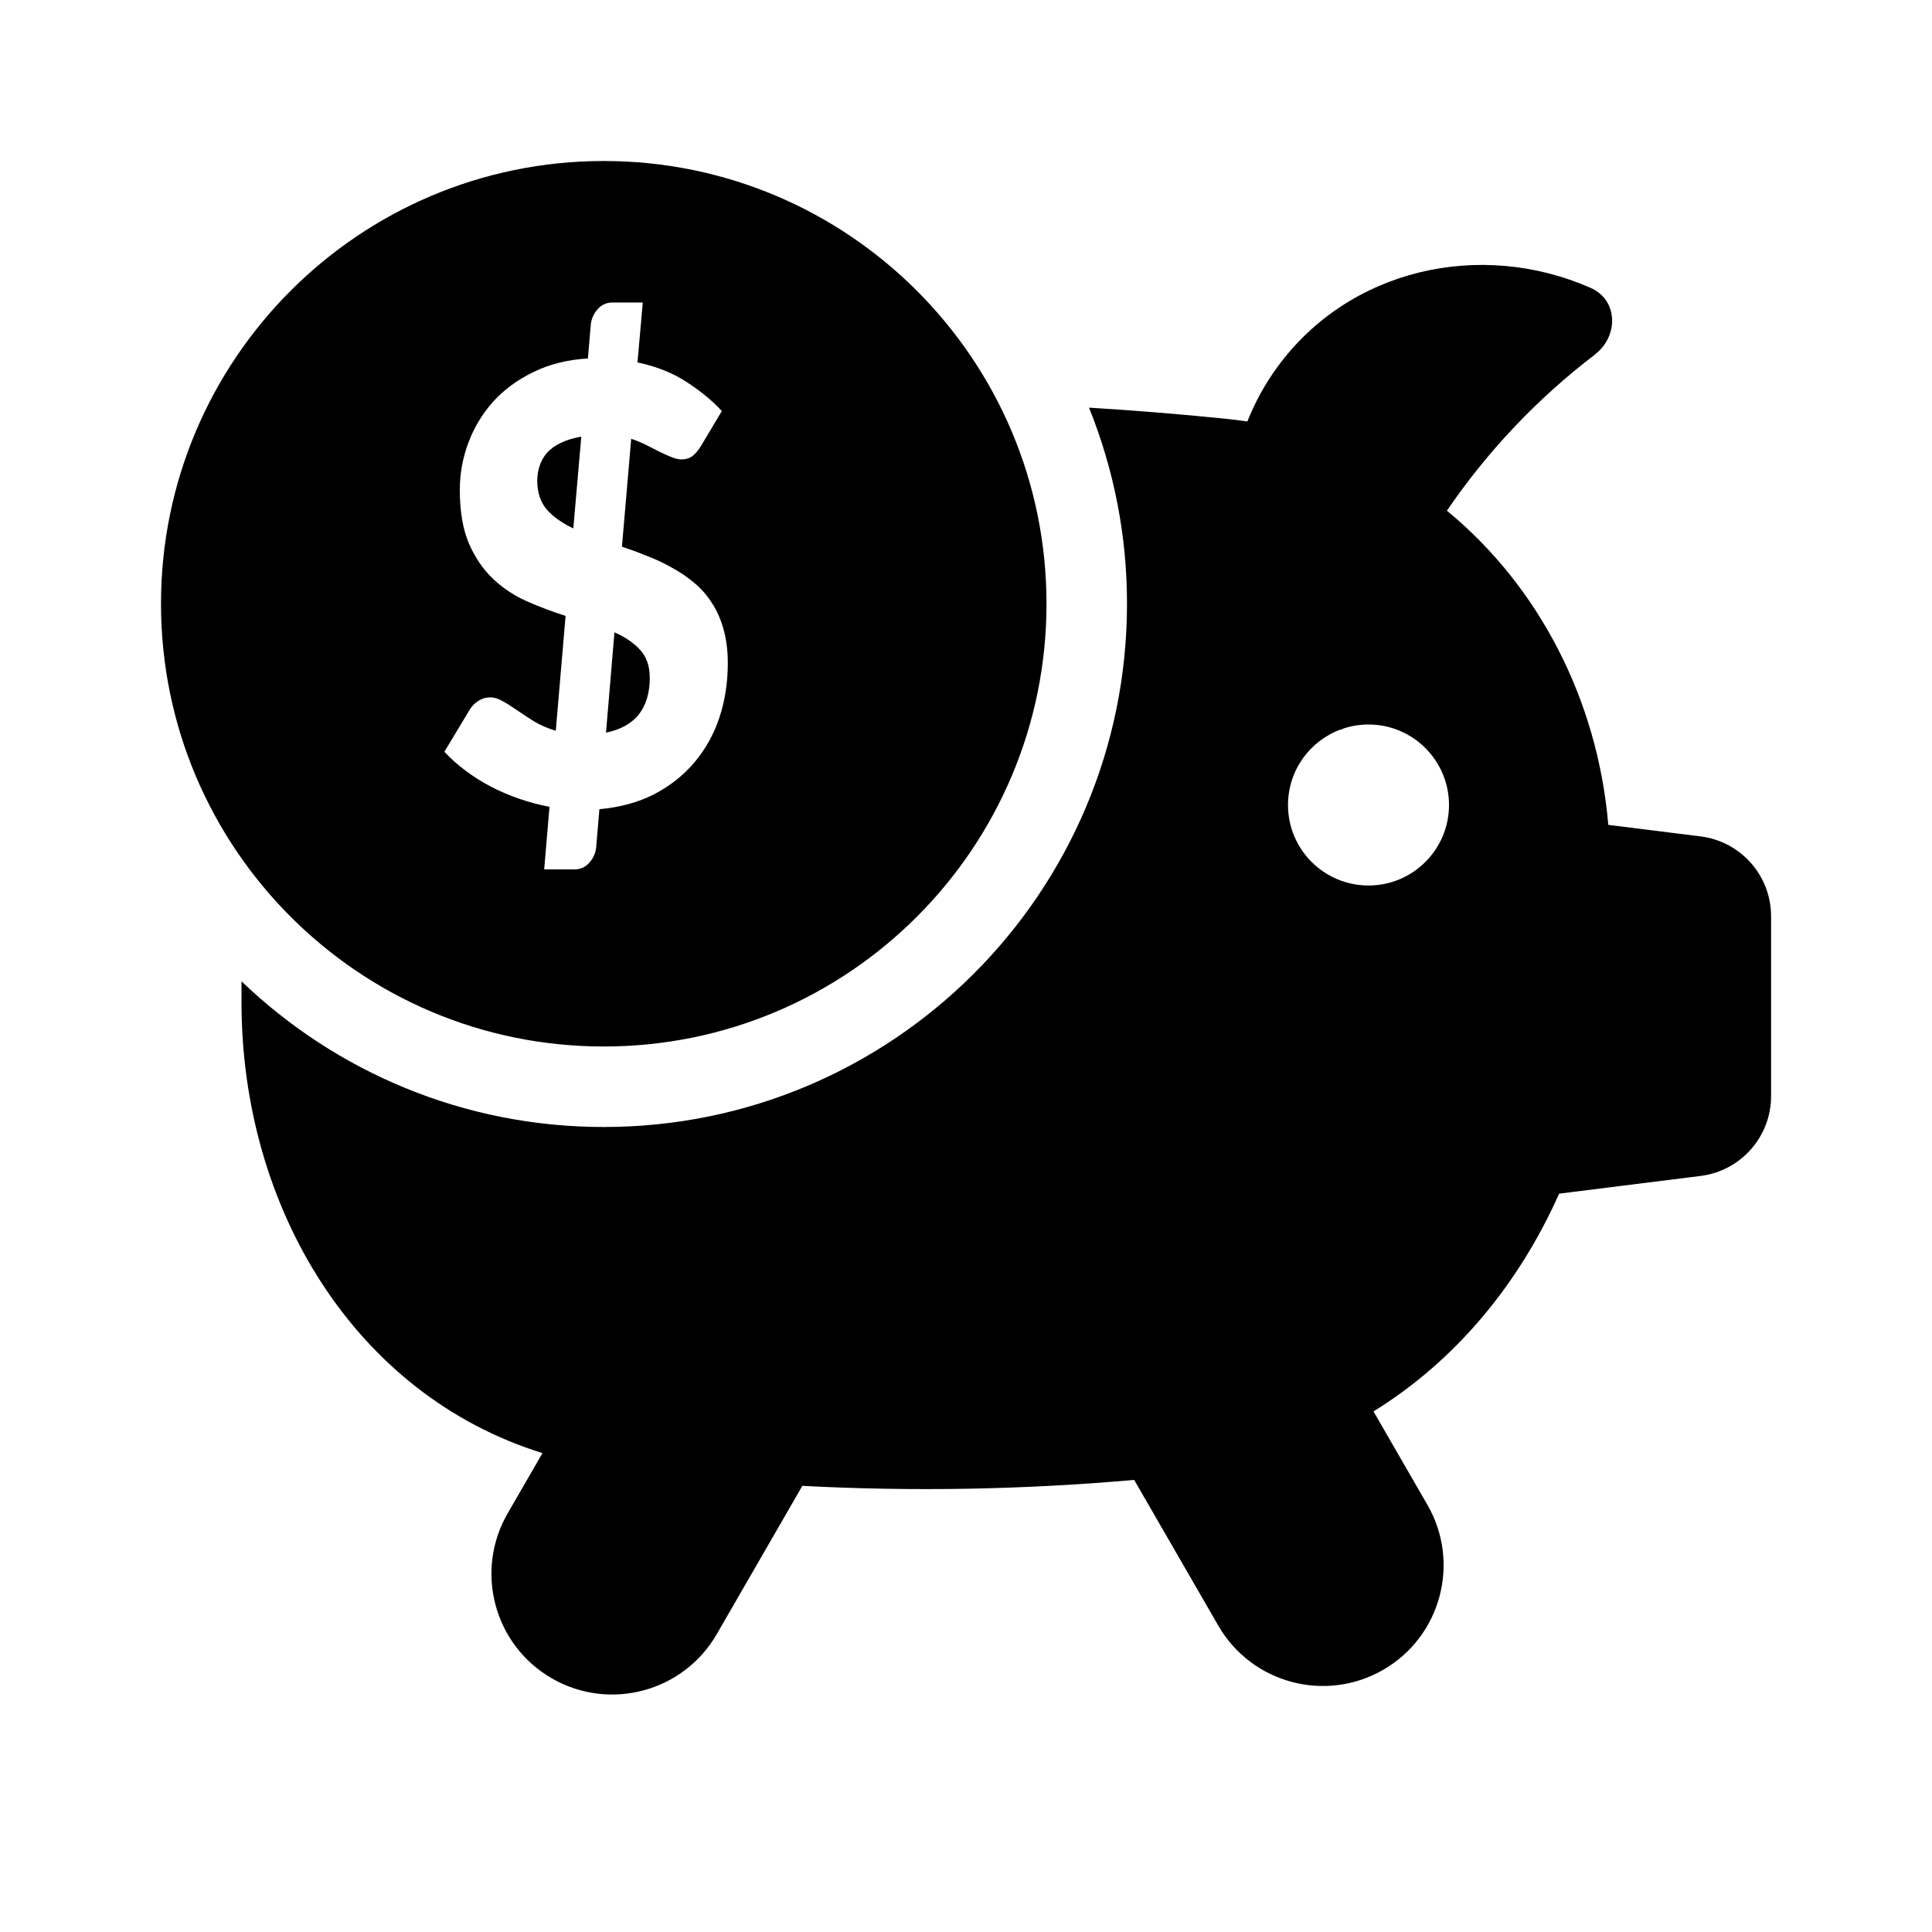
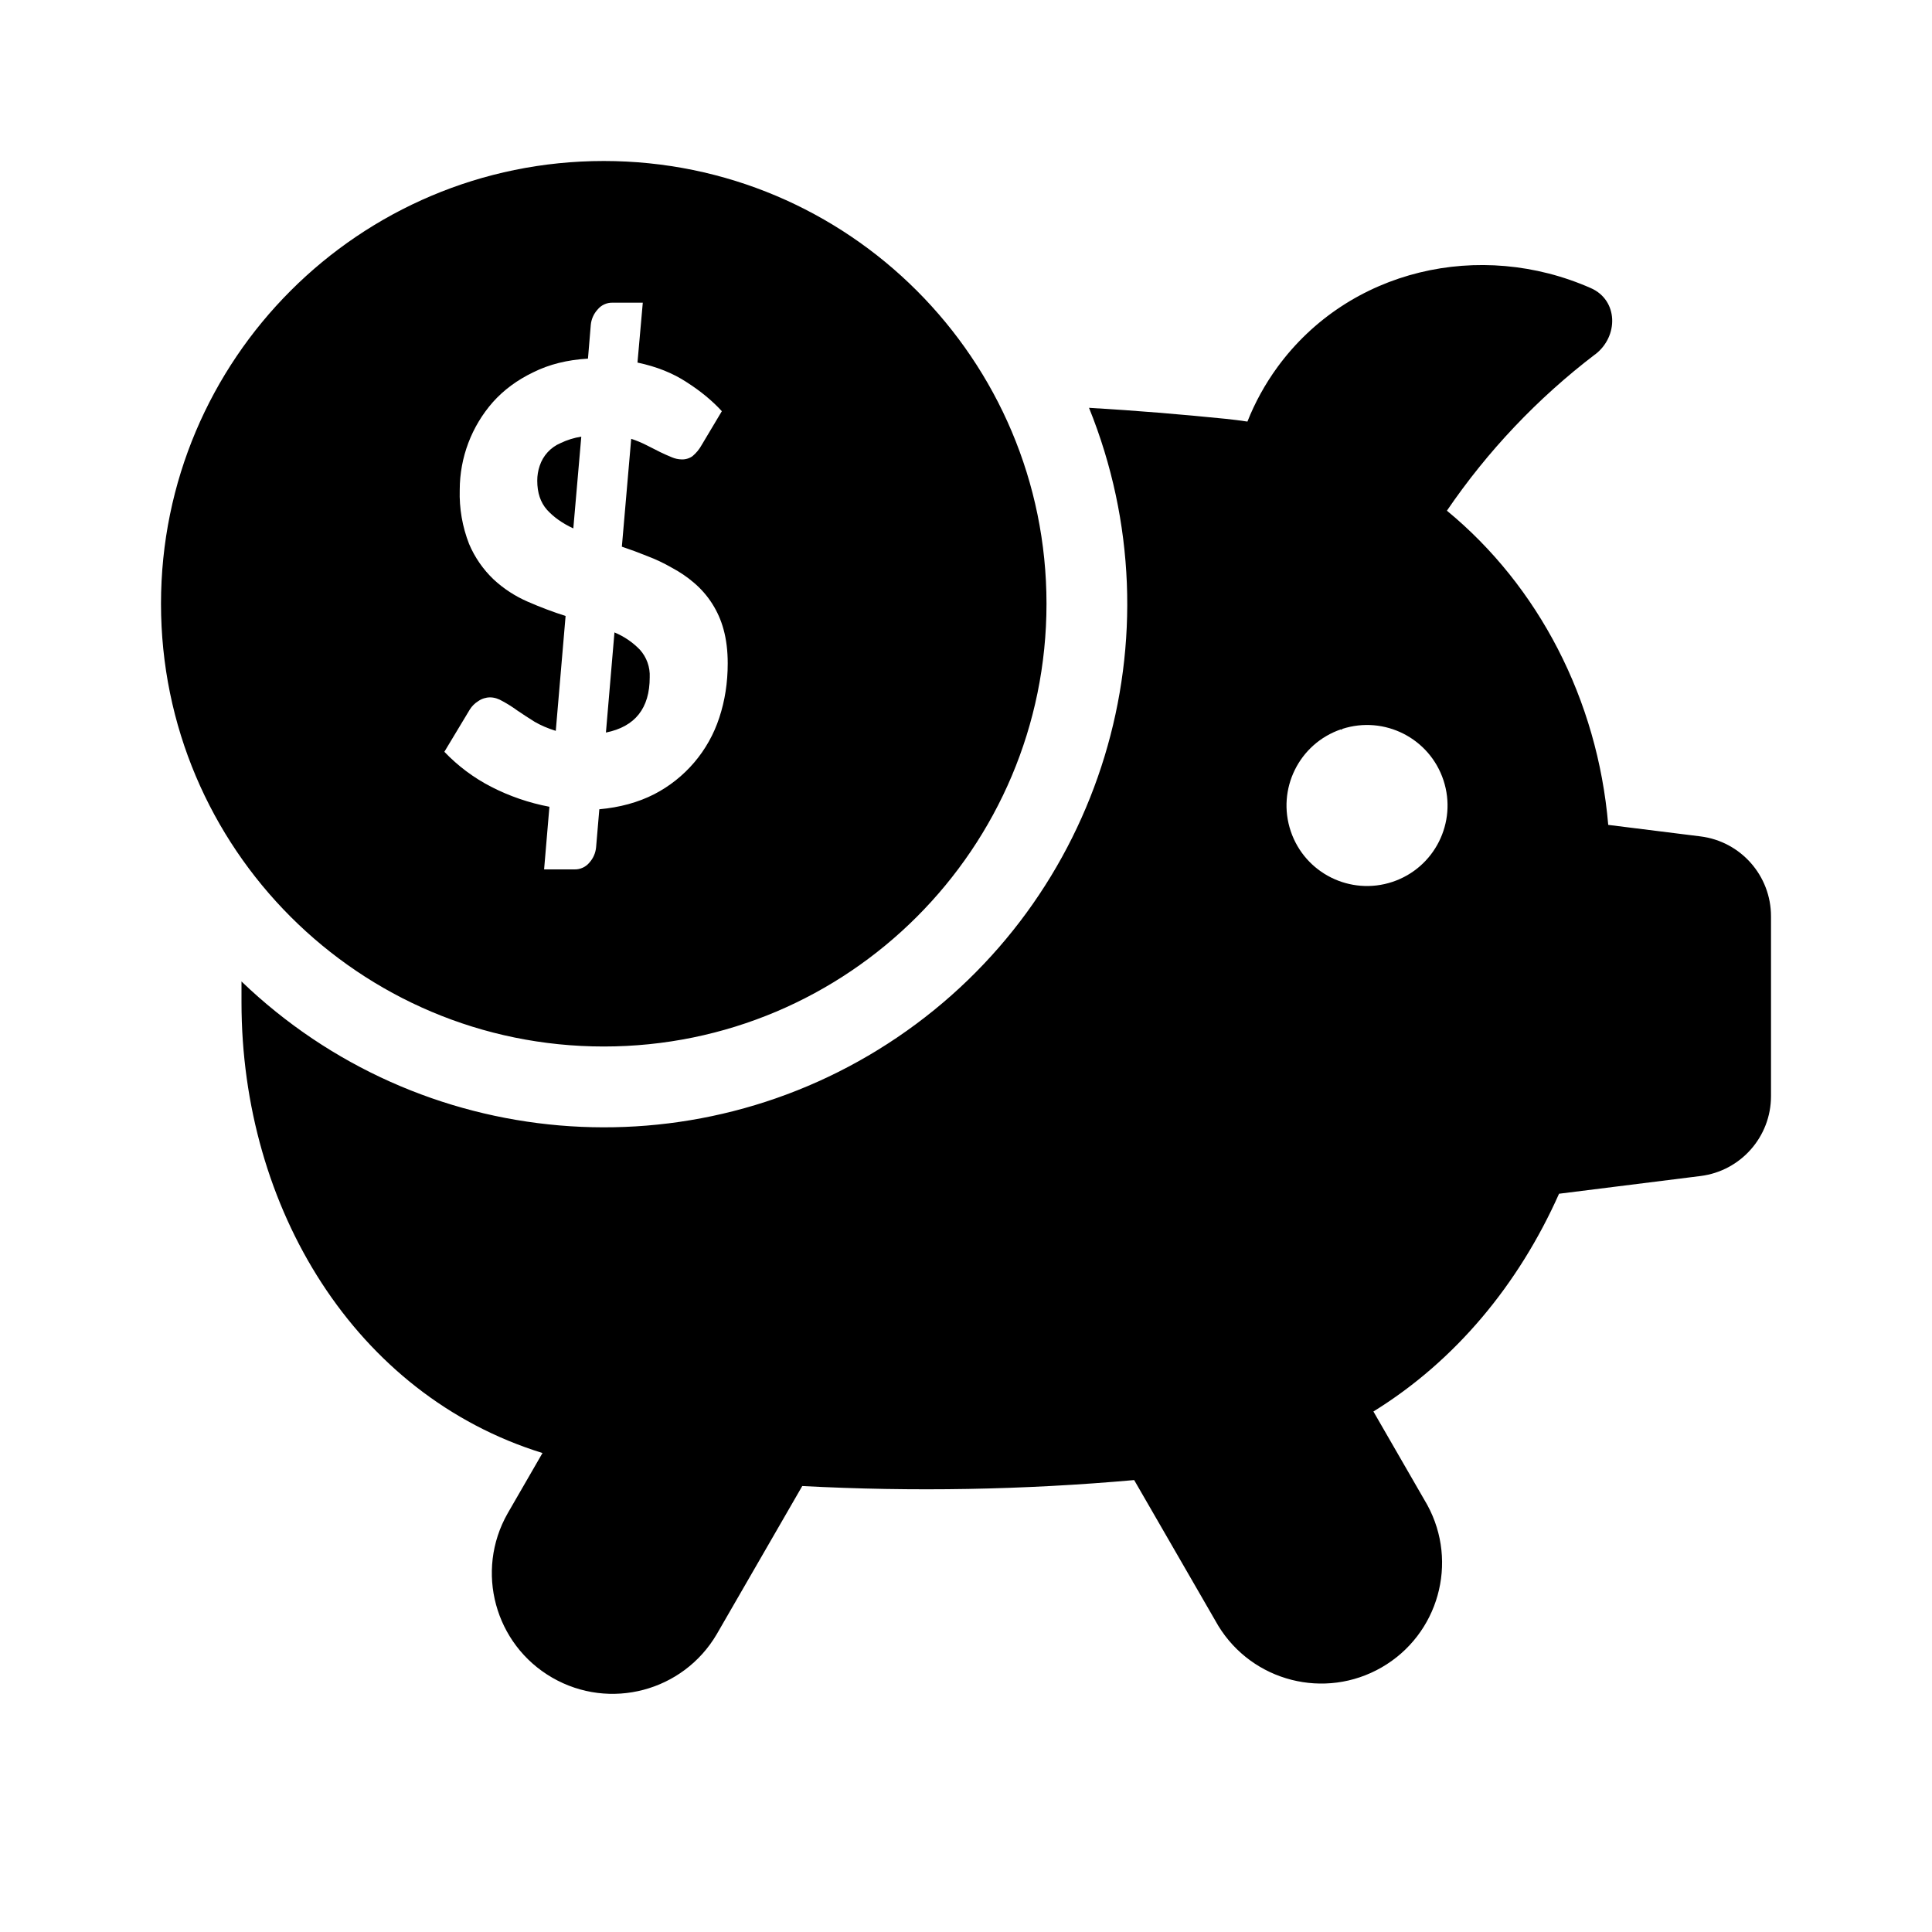
- <svg xmlns="http://www.w3.org/2000/svg" viewBox="0 0 24 24" fill="none">
-   <path fill-rule="evenodd" clip-rule="evenodd" d="M7.5 2C4.463 2 2 4.463 2 7.5S4.463 13 7.5 13 13 10.537 13 7.5 10.537 2 7.5 2Zm-.675 8.022A2.67 2.67 0 0 1 6.1 9.773c-.229-.121-.422-.266-.58-.434l.316-.525a.326.326 0 0 1 .105-.106.261.261 0 0 1 .145-.045c.053 0 .107.016.162.049.055.03.114.068.178.113a5.598 5.598 0 0 0 .214.14c.077.045.165.083.264.113l.122-1.427a4.899 4.899 0 0 1-.471-.177 1.499 1.499 0 0 1-.422-.276c-.125-.116-.227-.263-.306-.442-.077-.179-.115-.403-.115-.672 0-.199.035-.393.105-.581a1.605 1.605 0 0 1 .306-.51c.136-.151.303-.274.501-.37.198-.098.424-.155.679-.17l.036-.419a.327.327 0 0 1 .082-.189c.048-.058.111-.087.188-.087h.376l-.066.744c.237.05.442.132.613.245.171.111.316.23.435.359l-.25.419c-.037.063-.076.11-.115.14-.037.028-.082.042-.135.042-.035 0-.075-.009-.119-.026a2.488 2.488 0 0 1-.145-.064 7.147 7.147 0 0 0-.171-.087 1.382 1.382 0 0 0-.191-.079l-.115 1.34c.105.035.211.074.316.117.105.04.207.088.303.143.099.053.19.115.274.185.086.07.159.153.221.249.064.096.113.206.148.332.035.123.053.264.053.423 0 .239-.035.464-.105.676-.07.209-.174.394-.31.555-.136.161-.303.293-.501.396-.198.101-.424.162-.679.185l-.04.472a.328.328 0 0 1-.082.189c-.048.058-.111.087-.188.087h-.376l.066-.778Zm1.246-1.608c0-.143-.041-.258-.122-.344-.079-.086-.184-.157-.316-.215l-.105 1.246c.362-.073.544-.302.544-.687ZM6.674 5.972c0 .148.041.269.122.362.083.091.192.167.326.23l.099-1.14c-.101.018-.187.044-.257.079-.068.033-.124.073-.168.121a.464.464 0 0 0-.092.162.568.568 0 0 0-.03.185Zm9.995 3.095-.01-.007C16.274 9.199 16 9.568 16 10c0 .552.448 1 1 1s1-.448 1-1-.448-1-1-1a.999.999 0 0 0-.327.055l-.005.012Zm3.146-4.664a8.366 8.366 0 0 0-1.841 1.941c1.137.935 1.872 2.343 2.005 3.903l1.146.143a1 1 0 0 1 .876.992v2.234a1.0 1 0 0 1-.876.992l-1.757.22c-.501 1.125-1.287 2.076-2.306 2.705l.67 1.161c.414.718.168 1.635-.549 2.049-.718.414-1.635.168-2.049-.549l-1.045-1.81a29.42 29.42 0 0 1-4.122.074L8.904 20.3c-.414.717-1.332.963-2.049.549-.718-.414-.963-1.332-.549-2.049l.433-.749C4.408 17.328 3 15.004 3 12.451v-.261C4.168 13.311 5.754 14 7.5 14c3.59 0 6.5-2.91 6.5-6.5a6.482 6.482 0 0 0-.472-2.436 42.168 42.168 0 0 1 1.699.138c.09.009.18.021.268.034a3.055 3.055 0 0 1 .374-.678c.888-1.216 2.516-1.587 3.892-.981.341.15.348.6.052.826Z" fill="currentcolor" />
+ <svg xmlns="http://www.w3.org/2000/svg" width="24" height="24" fill="none" viewBox="0 0 24 24">
+   <path fill="currentcolor" fill-rule="evenodd" d="M7.5 2a5.5 5.5 0 1 0 0 11 5.5 5.5 0 0 0 0-11Zm-.675 8.022a2.67 2.67 0 0 1-.725-.249 2.19 2.19 0 0 1-.58-.434l.316-.525a.326.326 0 0 1 .106-.105.26.26 0 0 1 .145-.046c.053 0 .106.017.161.05.055.03.115.067.178.113.066.045.138.092.215.14.077.045.164.082.263.113l.122-1.427a4.9 4.9 0 0 1-.471-.178 1.5 1.5 0 0 1-.422-.275 1.318 1.318 0 0 1-.306-.442 1.705 1.705 0 0 1-.116-.672 1.653 1.653 0 0 1 .412-1.09c.136-.152.303-.275.501-.37.198-.099.424-.155.68-.17l.035-.42a.327.327 0 0 1 .083-.188.233.233 0 0 1 .188-.087h.375l-.066.744c.238.05.442.132.613.245.172.11.317.23.435.359l-.25.419a.485.485 0 0 1-.115.14.22.22 0 0 1-.135.04.323.323 0 0 1-.12-.026 2.488 2.488 0 0 1-.144-.064 7.147 7.147 0 0 0-.172-.087 1.382 1.382 0 0 0-.19-.079l-.116 1.34c.105.035.21.074.316.117.106.04.207.088.304.144.098.052.19.114.273.185a1.155 1.155 0 0 1 .37.581c.034.123.052.264.052.423 0 .239-.035.464-.105.675a1.643 1.643 0 0 1-.81.951c-.199.101-.425.163-.68.186l-.04.471a.328.328 0 0 1-.082.19.233.233 0 0 1-.188.086h-.376l.066-.778Zm1.246-1.608a.478.478 0 0 0-.122-.343.936.936 0 0 0-.316-.215L7.527 9.1c.363-.073.544-.302.544-.687ZM6.674 5.972c0 .149.04.27.122.362.083.091.192.168.326.23l.099-1.14a.932.932 0 0 0-.257.08.464.464 0 0 0-.26.283.568.568 0 0 0-.03.185Zm9.994 3.095-.01-.007a1 1 0 1 0 .015-.005l-.005.012Zm3.146-4.664a8.366 8.366 0 0 0-1.84 1.941c1.136.935 1.871 2.343 2.004 3.903l1.146.143a1 1 0 0 1 .876.993v2.234a1 1 0 0 1-.876.992l-1.757.22c-.501 1.125-1.287 2.076-2.306 2.705l.67 1.162a1.5 1.5 0 0 1-2.597 1.5l-1.045-1.81a29.167 29.167 0 0 1-4.123.074L8.904 20.3a1.5 1.5 0 0 1-2.598-1.5l.433-.75C4.409 17.329 3 15.005 3 12.452v-.26a6.5 6.5 0 0 0 10.528-7.126c.584.034 1.154.082 1.7.137.09.01.179.02.268.034.093-.236.218-.464.374-.678.889-1.215 2.516-1.587 3.892-.98.341.15.348.6.052.825Z" clip-rule="evenodd" />
</svg>
